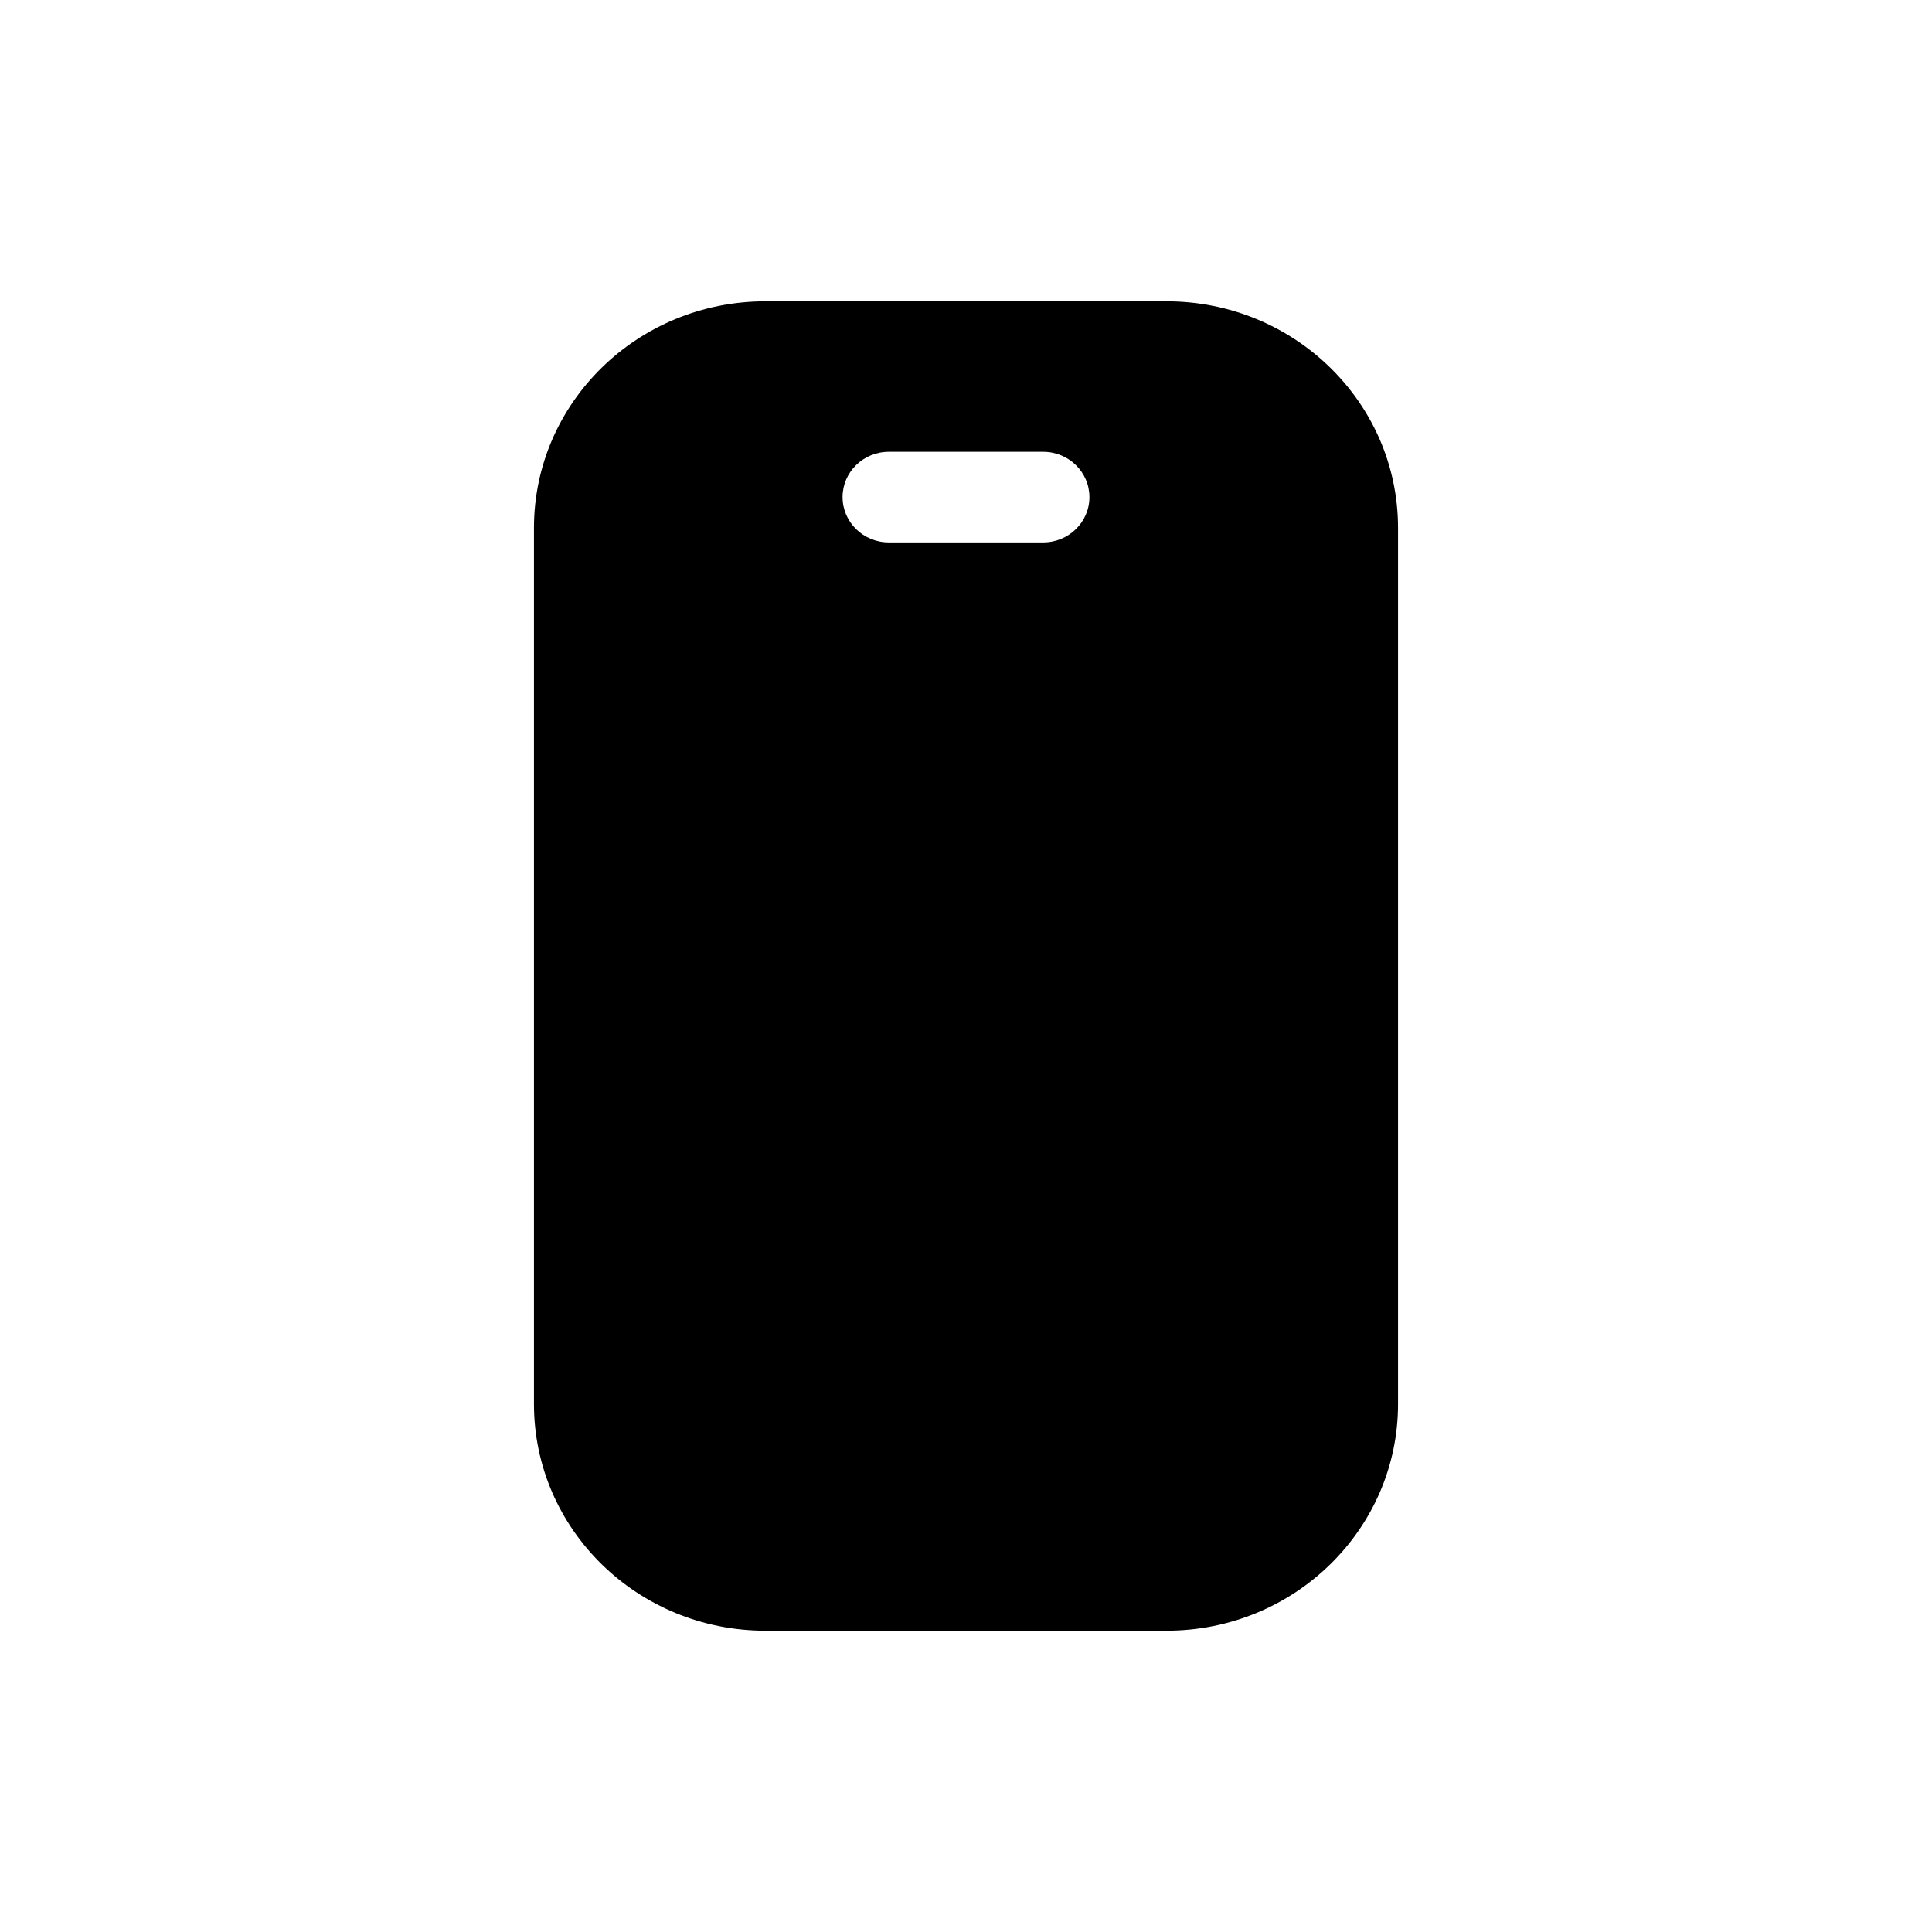
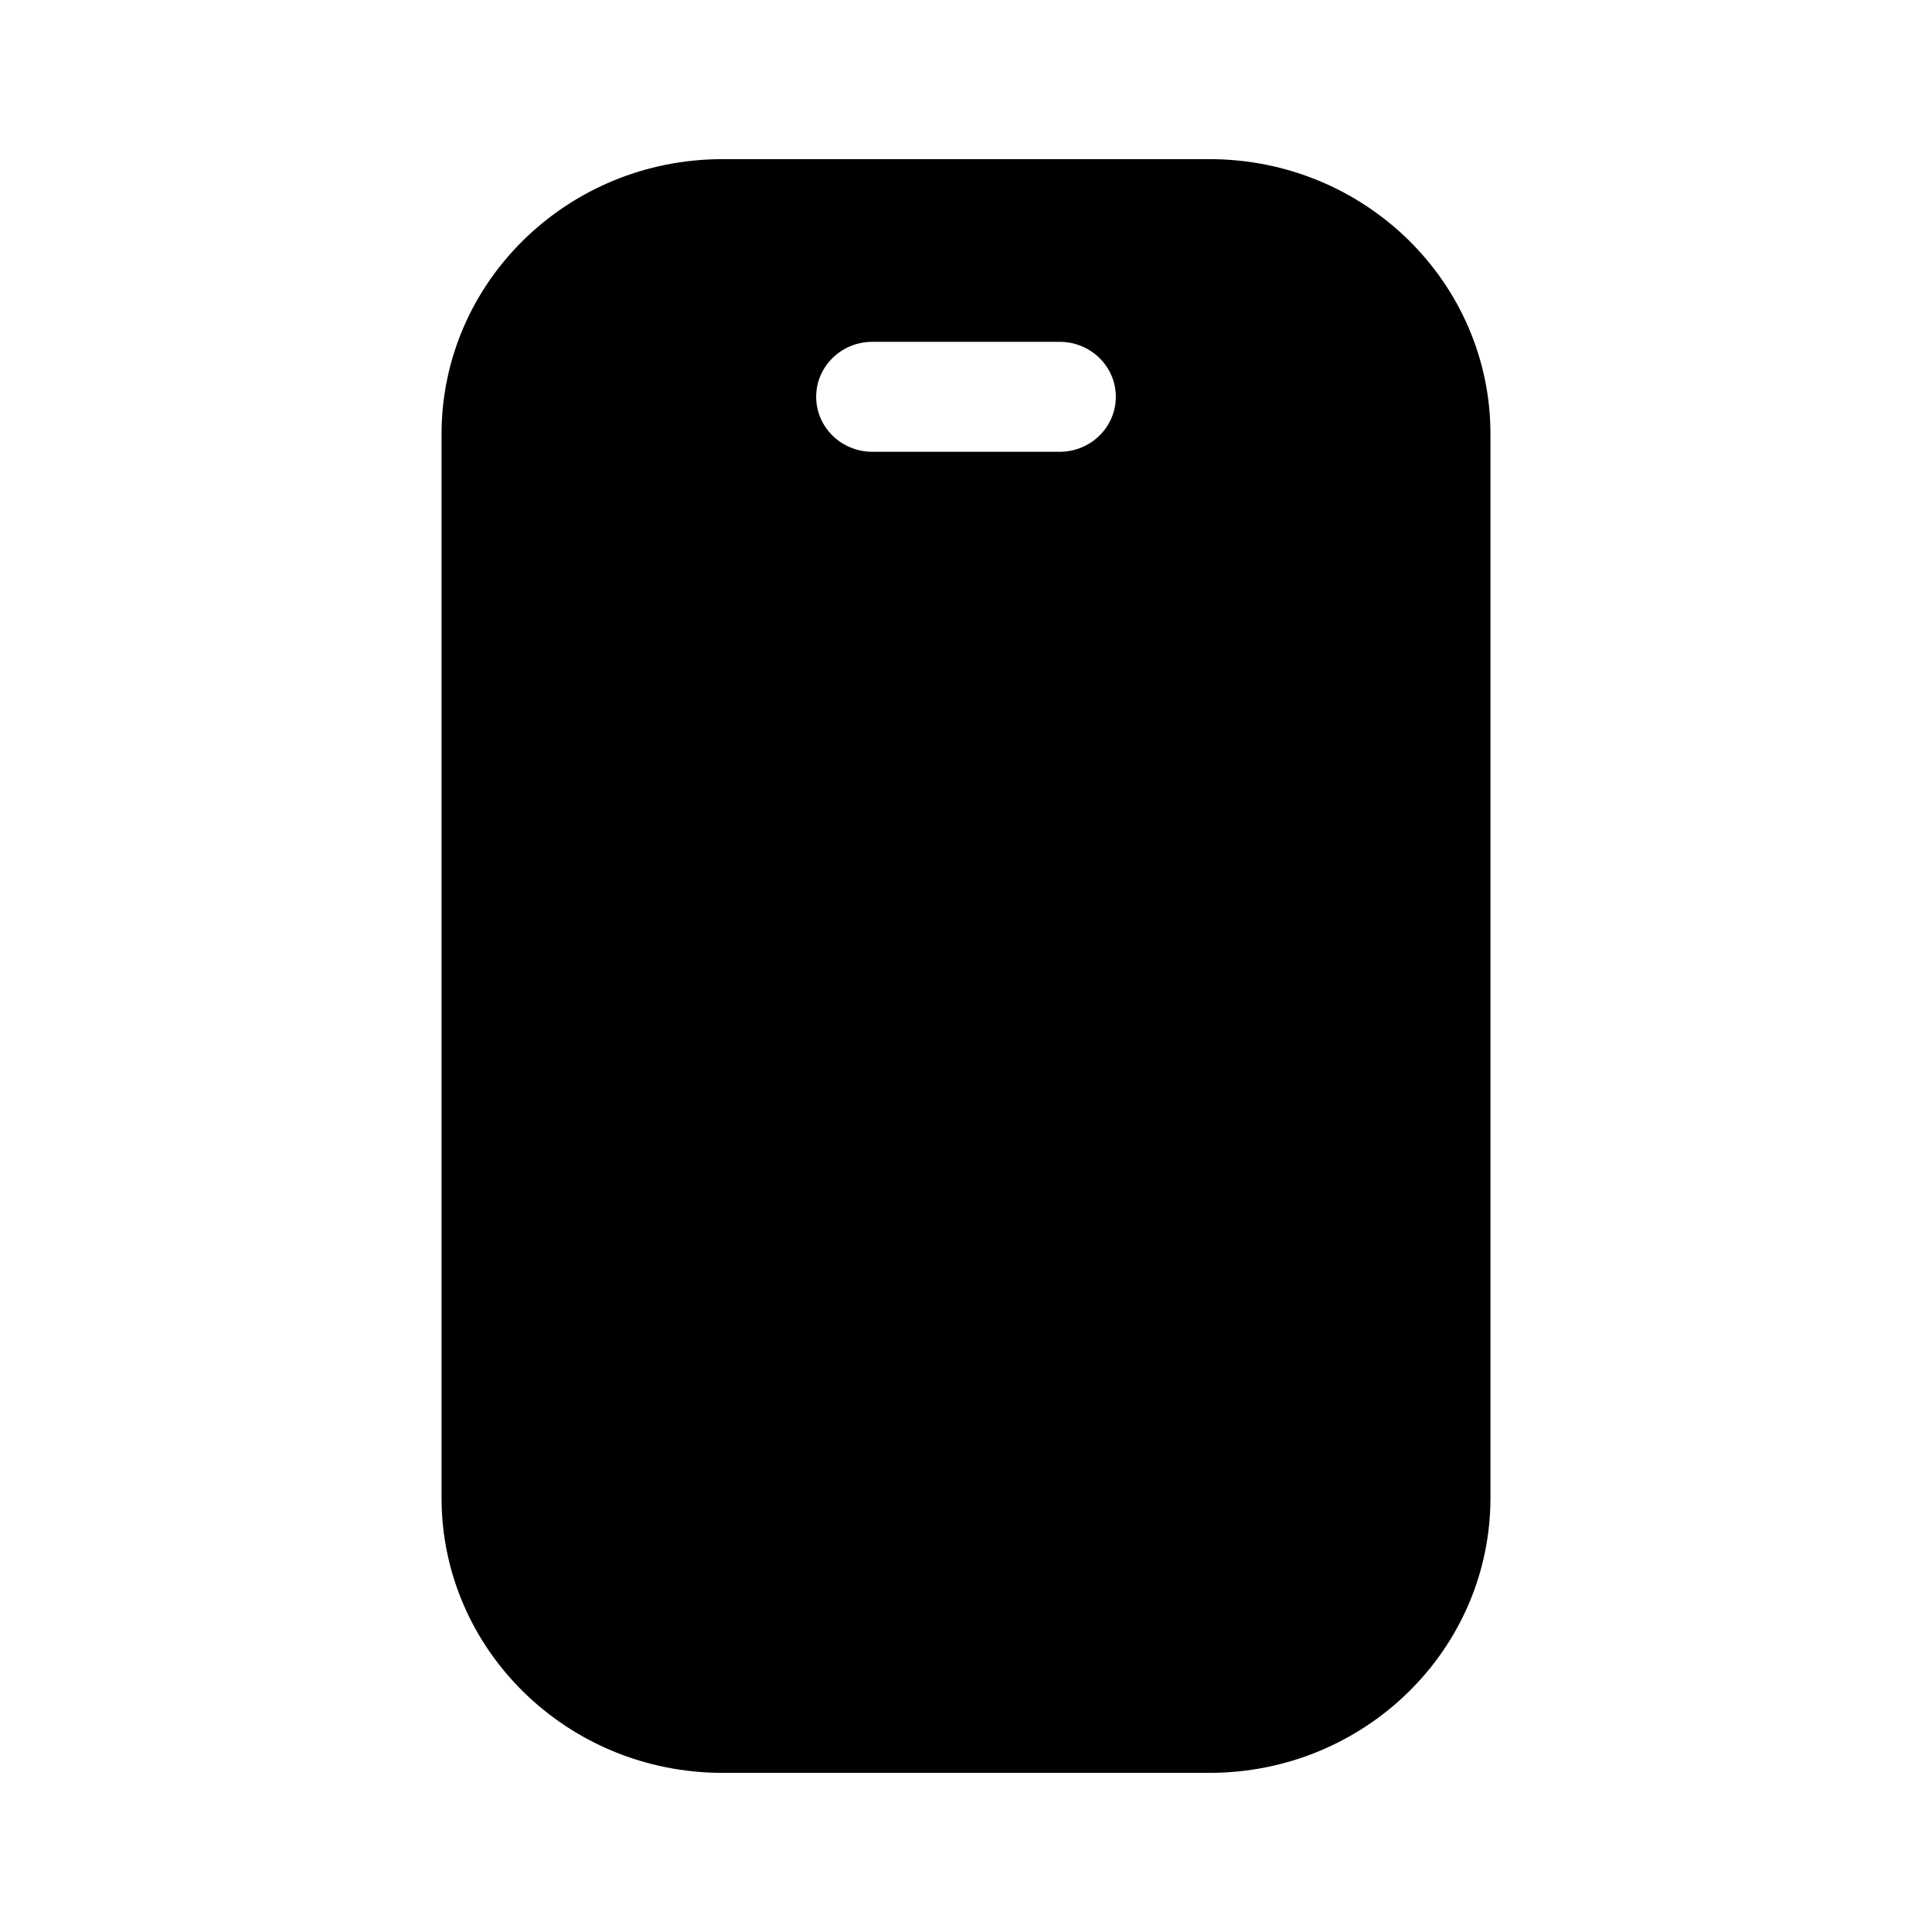
<svg xmlns="http://www.w3.org/2000/svg" width="20" height="20" viewBox="0 0 20 20" fill="none">
-   <g id="mateo-optical-size" transform="matrix(0.688075 0 0 0.688075 3.463287 3.11925)">
+   <g id="mateo-optical-size" transform="matrix(0.8352516 0 0 0.8352516 2.06511 1.647484)">
    <path fill-rule="evenodd" clip-rule="evenodd" d="M6.482 20C4.559 20 3 18.474 3 16.591V3.409C3 1.526 4.559 0 6.482 0H12.518C14.441 0 16 1.526 16 3.409V16.591C16 18.474 14.441 20 12.518 20H6.482ZM8.339 2.264C7.955 2.264 7.643 2.569 7.643 2.945C7.643 3.322 7.955 3.627 8.339 3.627H10.661C11.045 3.627 11.357 3.322 11.357 2.945C11.357 2.569 11.045 2.264 10.661 2.264H8.339Z" fill="black" />
  </g>
</svg>
